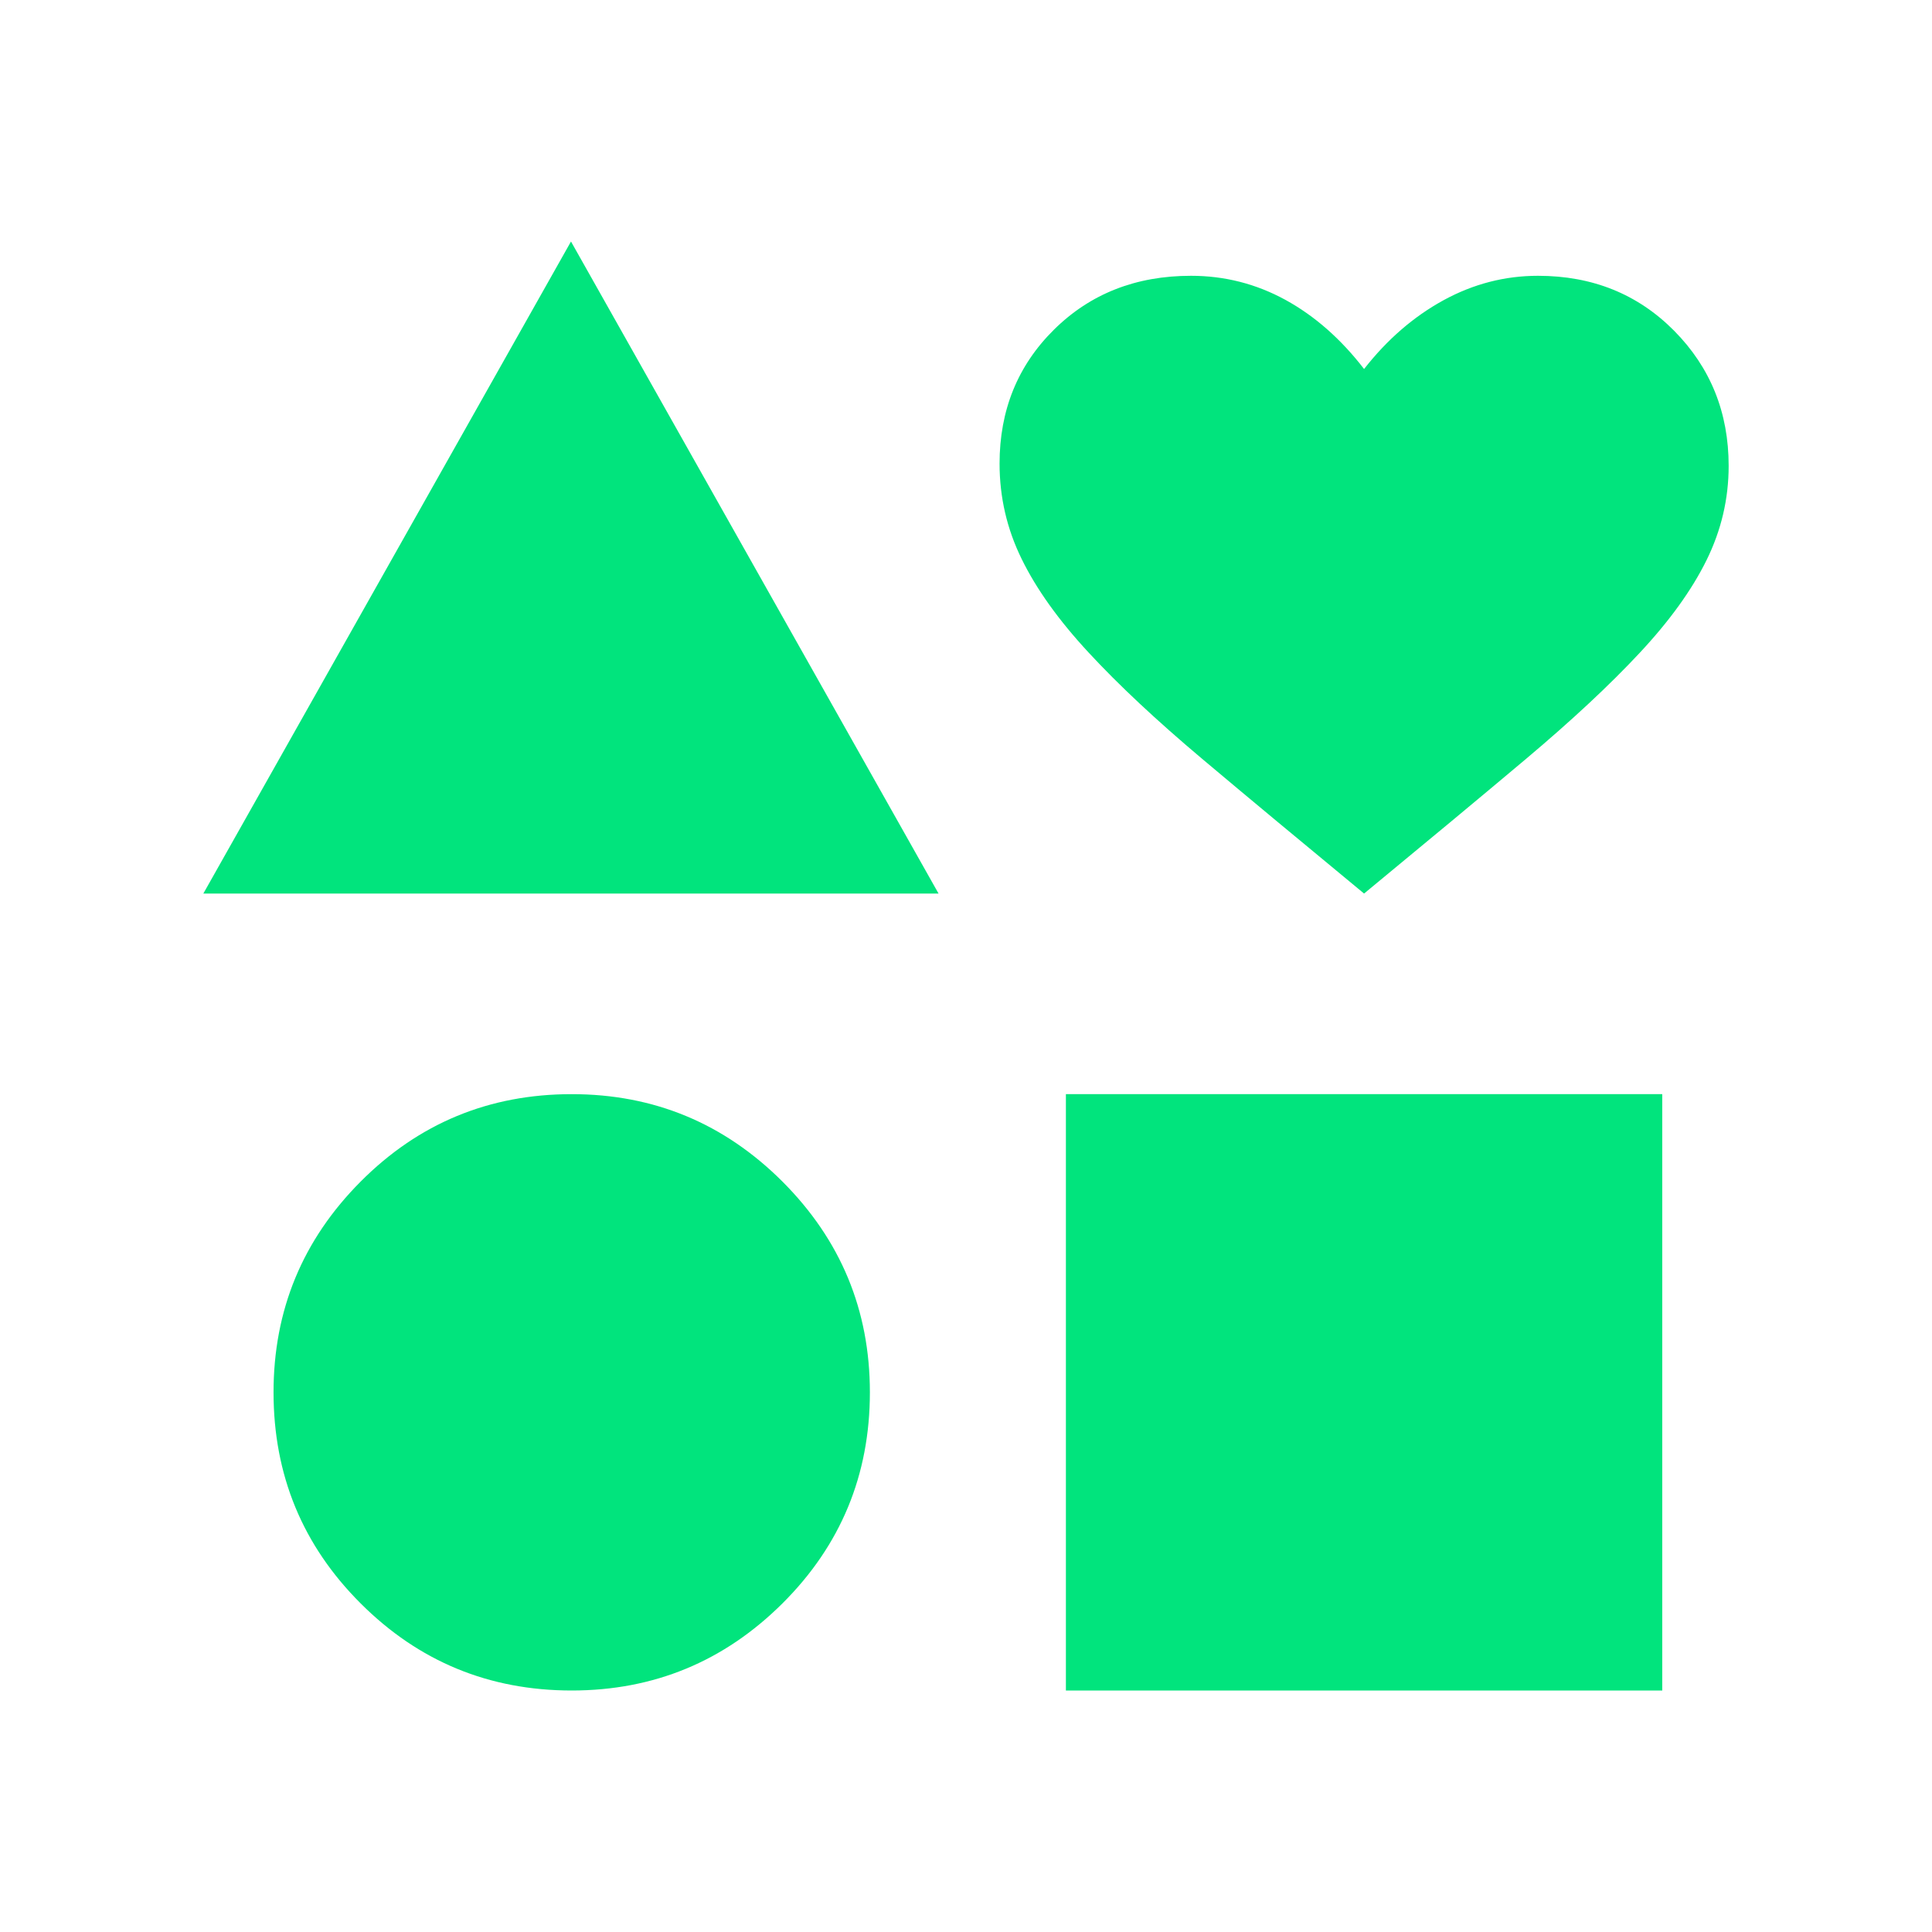
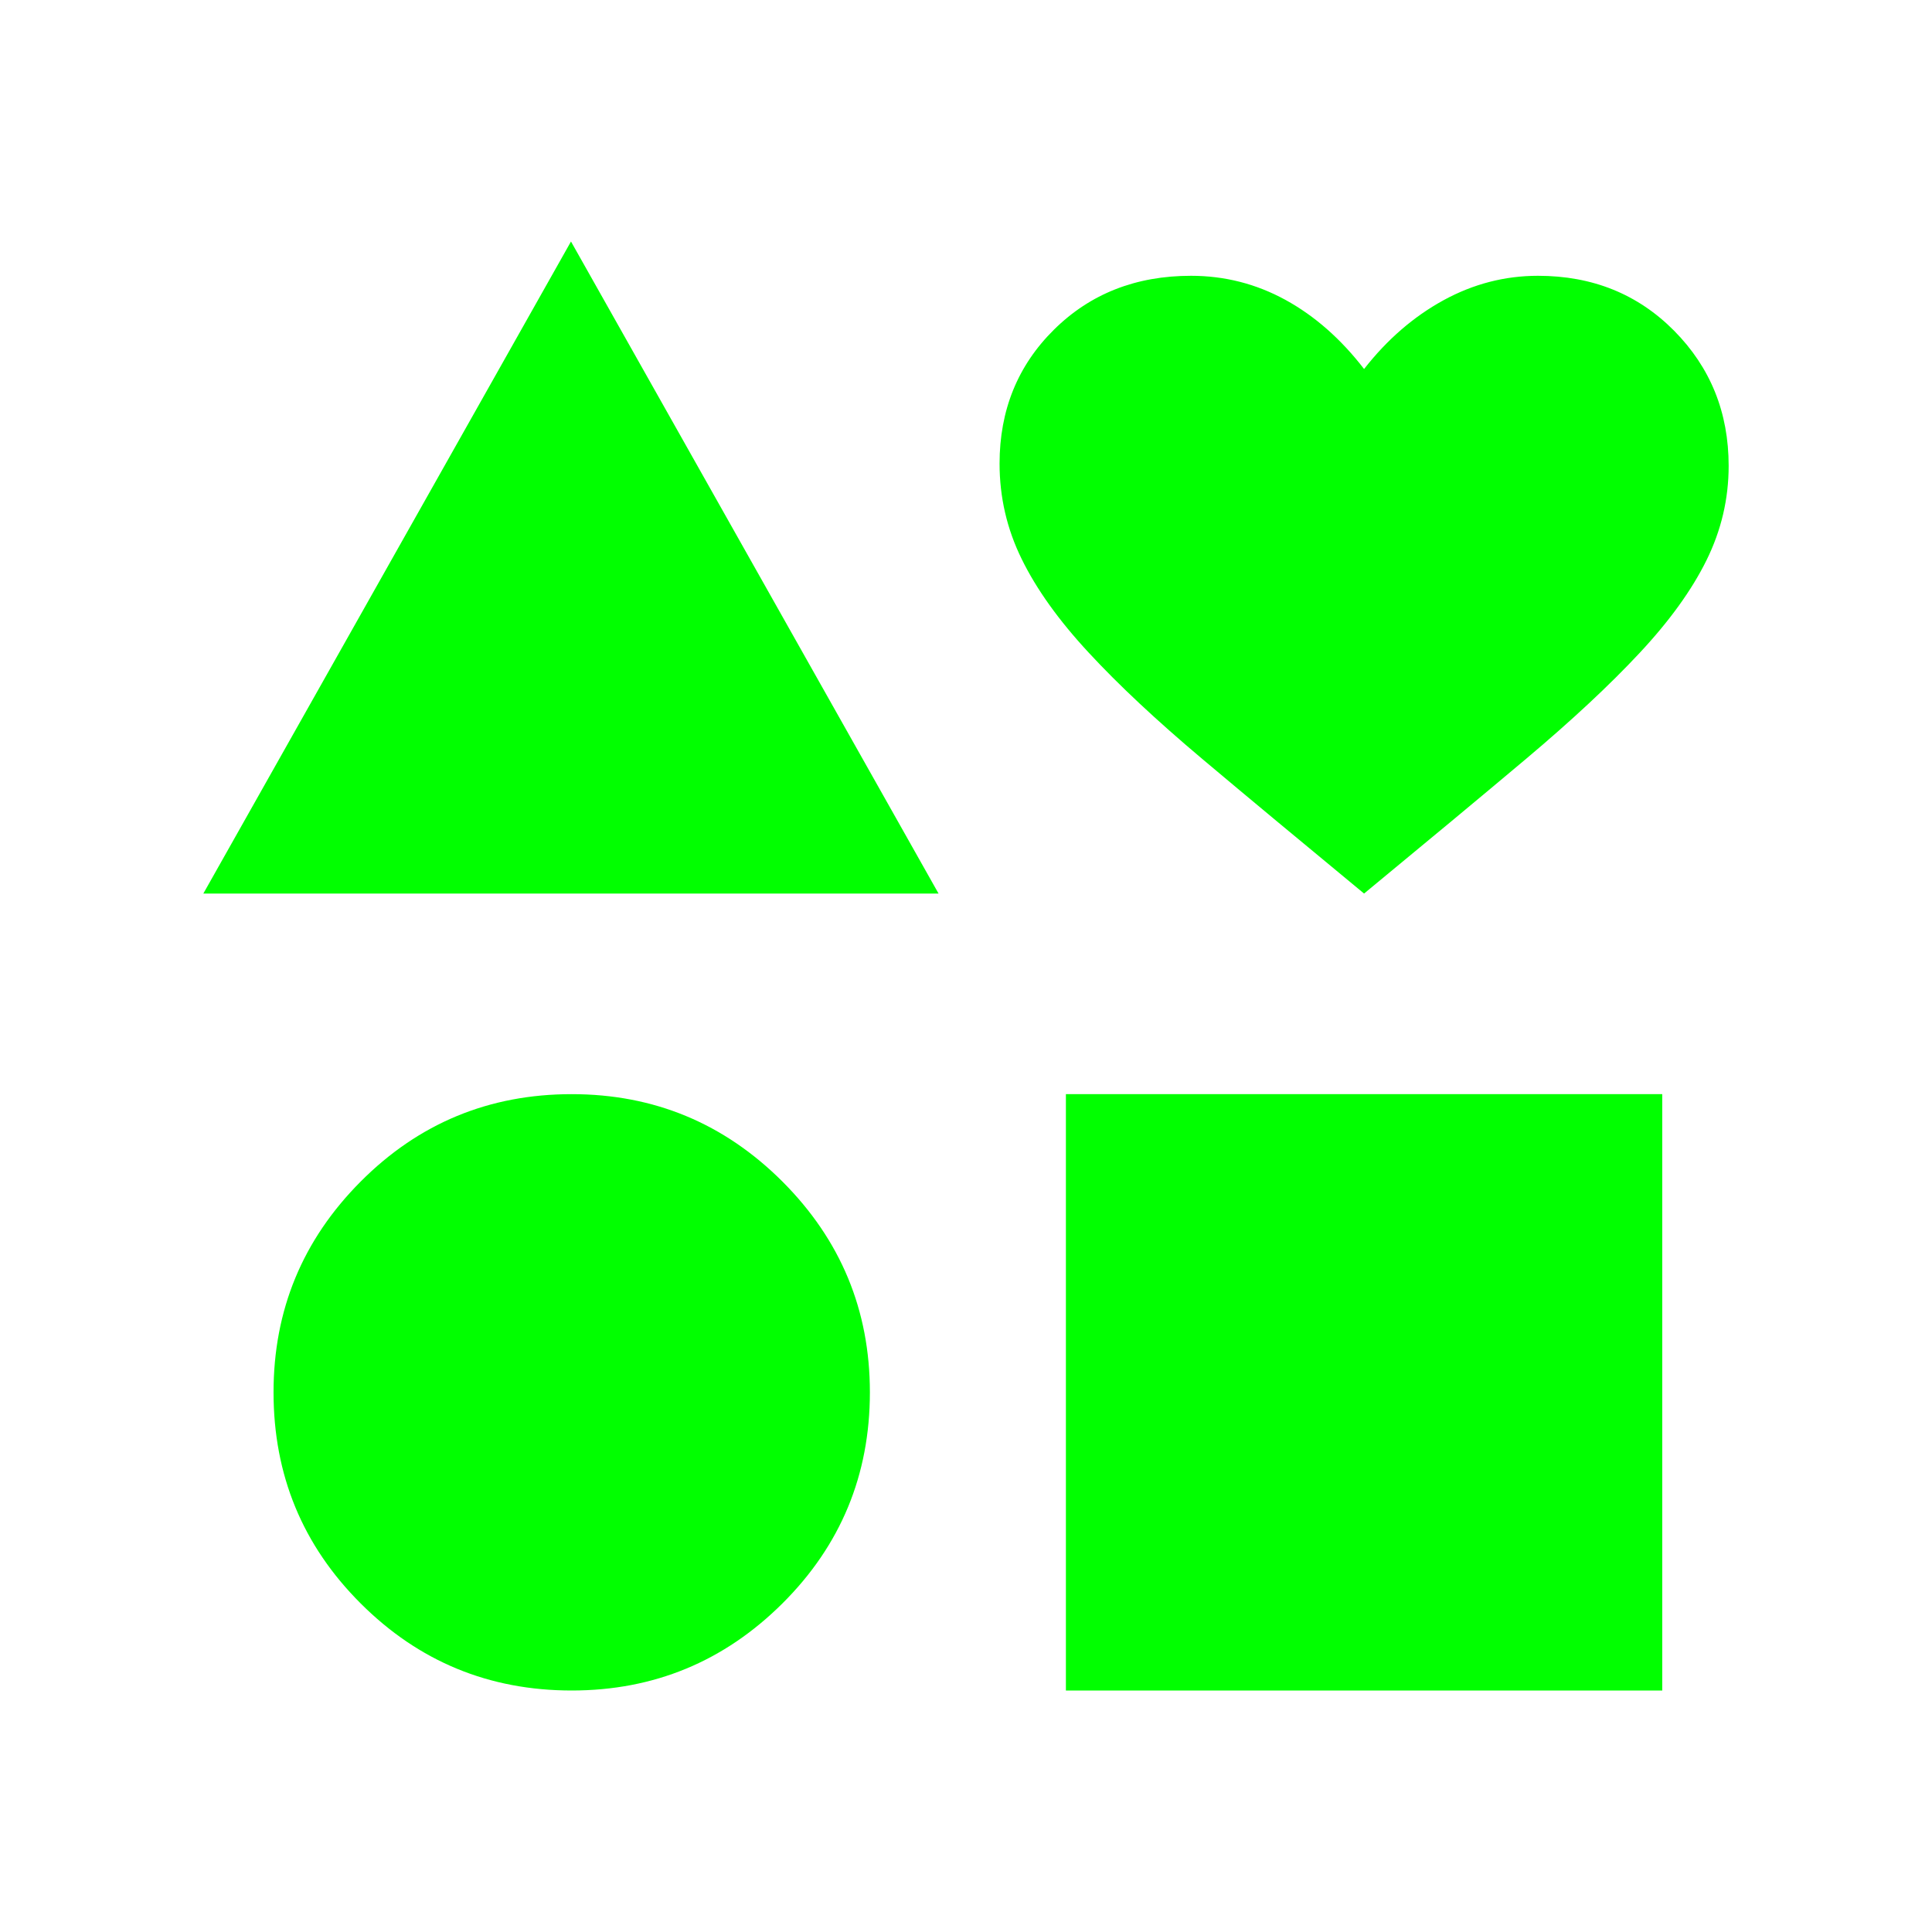
<svg xmlns="http://www.w3.org/2000/svg" width="24" height="24" viewBox="0 0 24 24" fill="none">
-   <path d="M2.526 11.1L7.093 3L11.659 11.1H2.526ZM7.102 21C6.075 21 5.201 20.639 4.48 19.918C3.758 19.197 3.398 18.323 3.398 17.296C3.398 16.275 3.758 15.403 4.48 14.678C5.201 13.954 6.075 13.592 7.102 13.592C8.123 13.592 8.995 13.954 9.72 14.678C10.444 15.403 10.806 16.275 10.806 17.296C10.806 18.323 10.444 19.197 9.72 19.918C8.995 20.639 8.123 21 7.102 21ZM13.241 21V13.592H20.649V21H13.241ZM16.945 11.1C16.174 10.463 15.503 9.906 14.934 9.427C14.365 8.948 13.895 8.508 13.524 8.107C13.152 7.706 12.875 7.319 12.692 6.945C12.508 6.571 12.417 6.176 12.417 5.759C12.417 5.096 12.642 4.541 13.093 4.095C13.544 3.649 14.111 3.426 14.795 3.426C15.213 3.426 15.604 3.526 15.968 3.725C16.331 3.924 16.657 4.21 16.945 4.584C17.233 4.216 17.562 3.932 17.933 3.729C18.303 3.527 18.694 3.426 19.105 3.426C19.782 3.426 20.346 3.654 20.797 4.109C21.248 4.565 21.474 5.124 21.474 5.787C21.474 6.198 21.382 6.588 21.199 6.959C21.016 7.33 20.739 7.714 20.367 8.112C19.996 8.51 19.526 8.948 18.957 9.427C18.388 9.906 17.717 10.463 16.945 11.1Z" fill="#01E47D" />
+   <path d="M2.526 11.1L7.093 3L11.659 11.1H2.526ZM7.102 21C6.075 21 5.201 20.639 4.48 19.918C3.758 19.197 3.398 18.323 3.398 17.296C3.398 16.275 3.758 15.403 4.48 14.678C5.201 13.954 6.075 13.592 7.102 13.592C8.123 13.592 8.995 13.954 9.72 14.678C10.444 15.403 10.806 16.275 10.806 17.296C10.806 18.323 10.444 19.197 9.72 19.918C8.995 20.639 8.123 21 7.102 21ZM13.241 21V13.592H20.649V21H13.241ZM16.945 11.1C16.174 10.463 15.503 9.906 14.934 9.427C14.365 8.948 13.895 8.508 13.524 8.107C13.152 7.706 12.875 7.319 12.692 6.945C12.508 6.571 12.417 6.176 12.417 5.759C12.417 5.096 12.642 4.541 13.093 4.095C13.544 3.649 14.111 3.426 14.795 3.426C15.213 3.426 15.604 3.526 15.968 3.725C16.331 3.924 16.657 4.21 16.945 4.584C17.233 4.216 17.562 3.932 17.933 3.729C18.303 3.527 18.694 3.426 19.105 3.426C19.782 3.426 20.346 3.654 20.797 4.109C21.248 4.565 21.474 5.124 21.474 5.787C21.474 6.198 21.382 6.588 21.199 6.959C21.016 7.33 20.739 7.714 20.367 8.112C19.996 8.51 19.526 8.948 18.957 9.427C18.388 9.906 17.717 10.463 16.945 11.1Z" fill="#01FF00" />
</svg>
